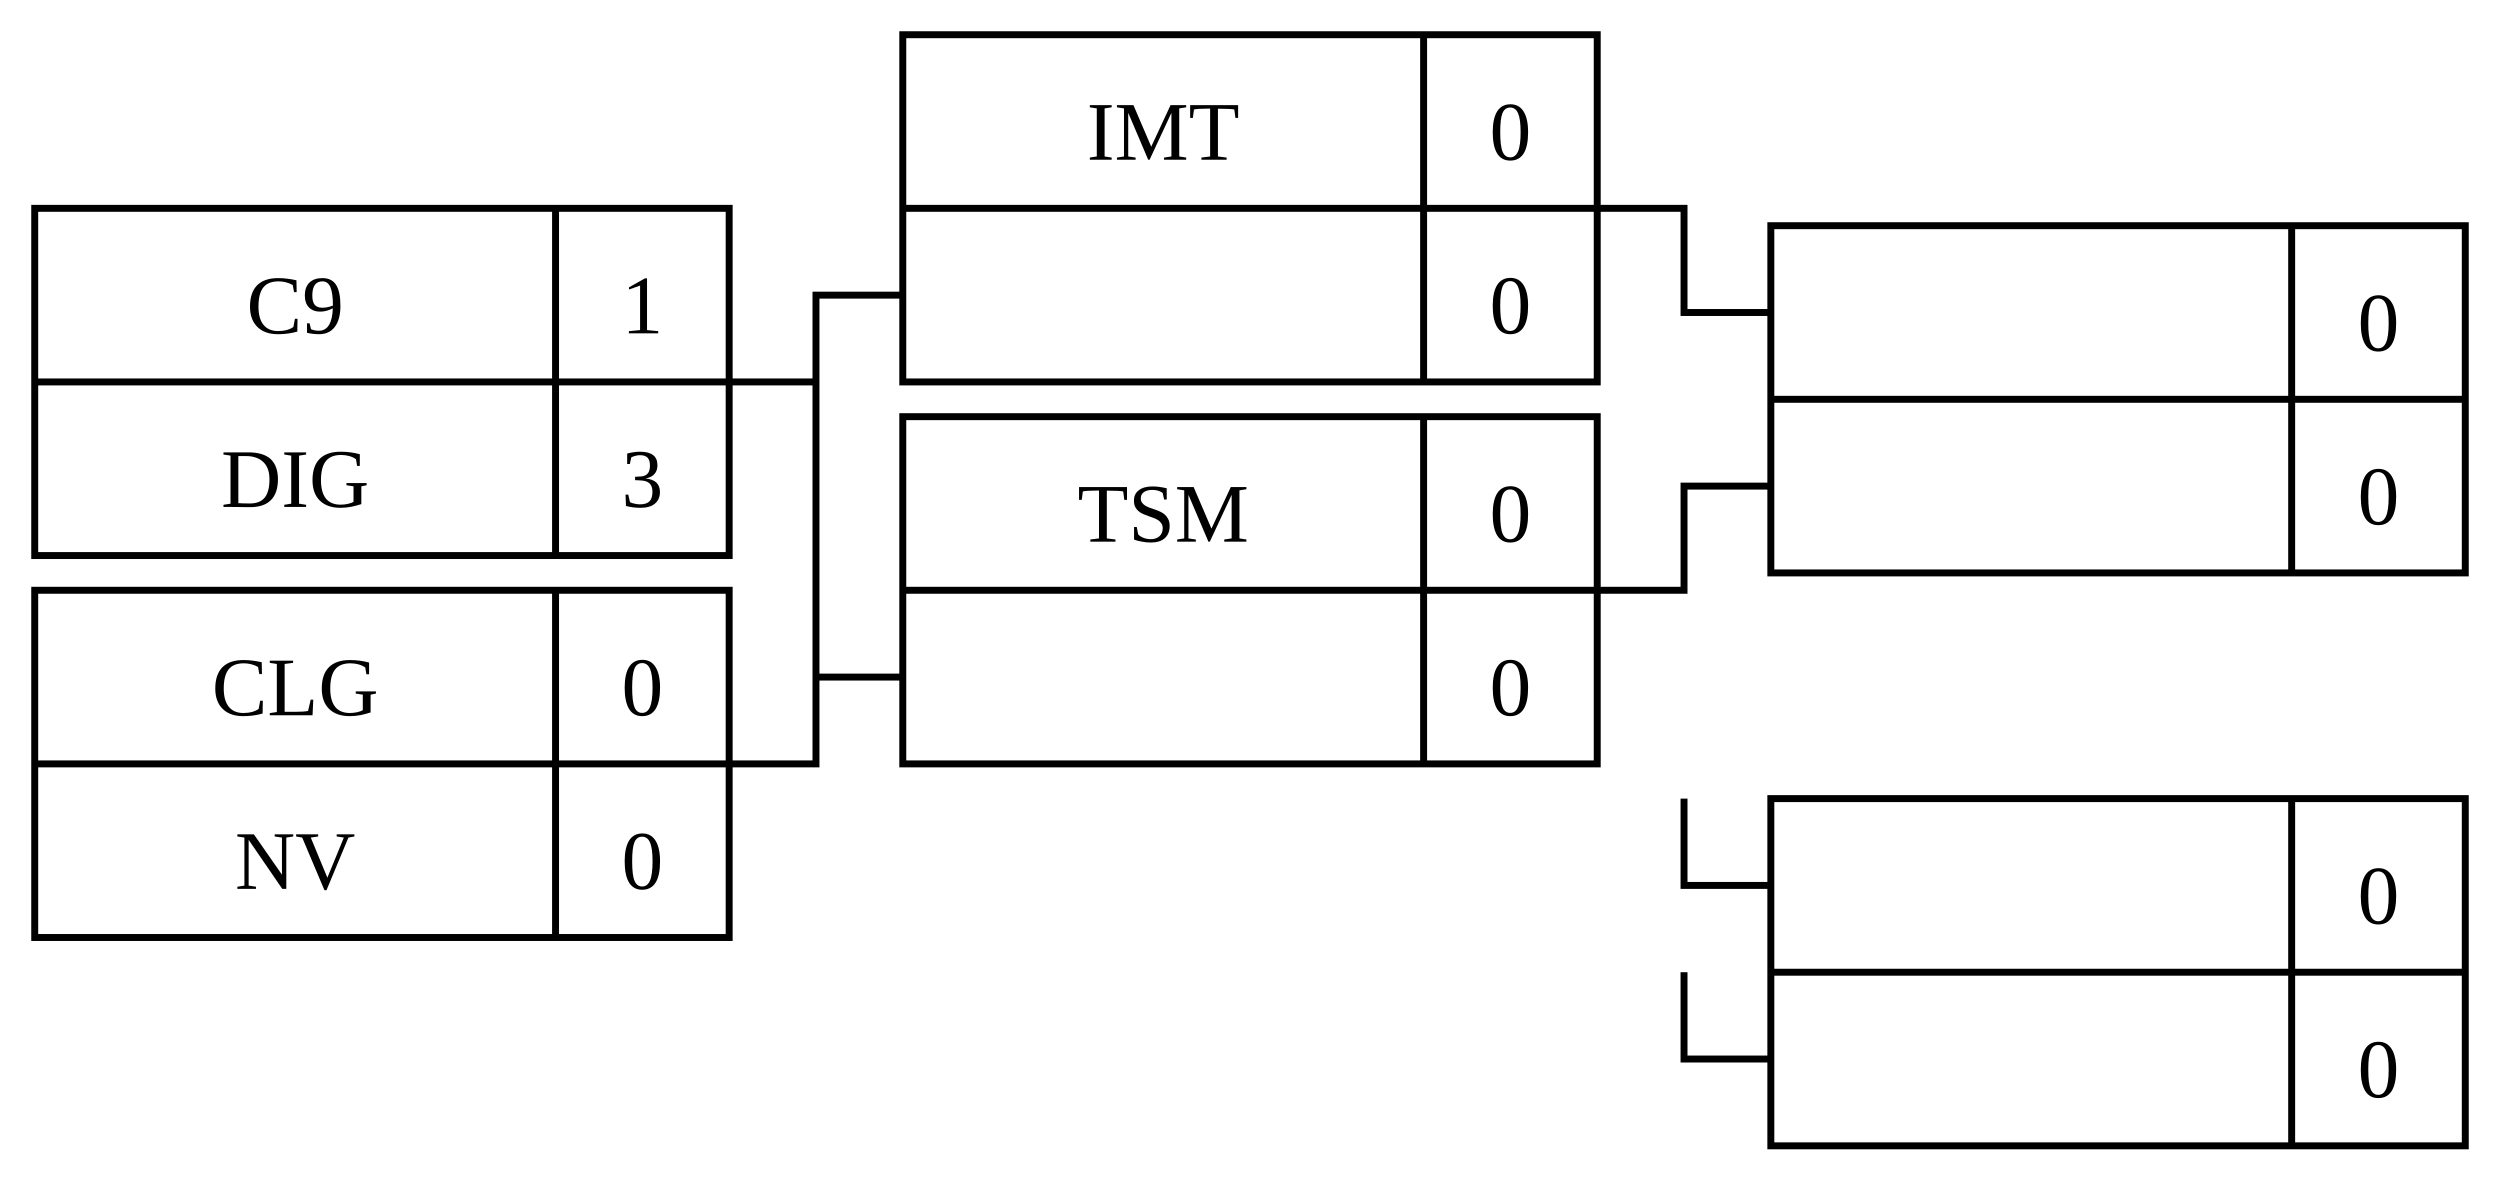
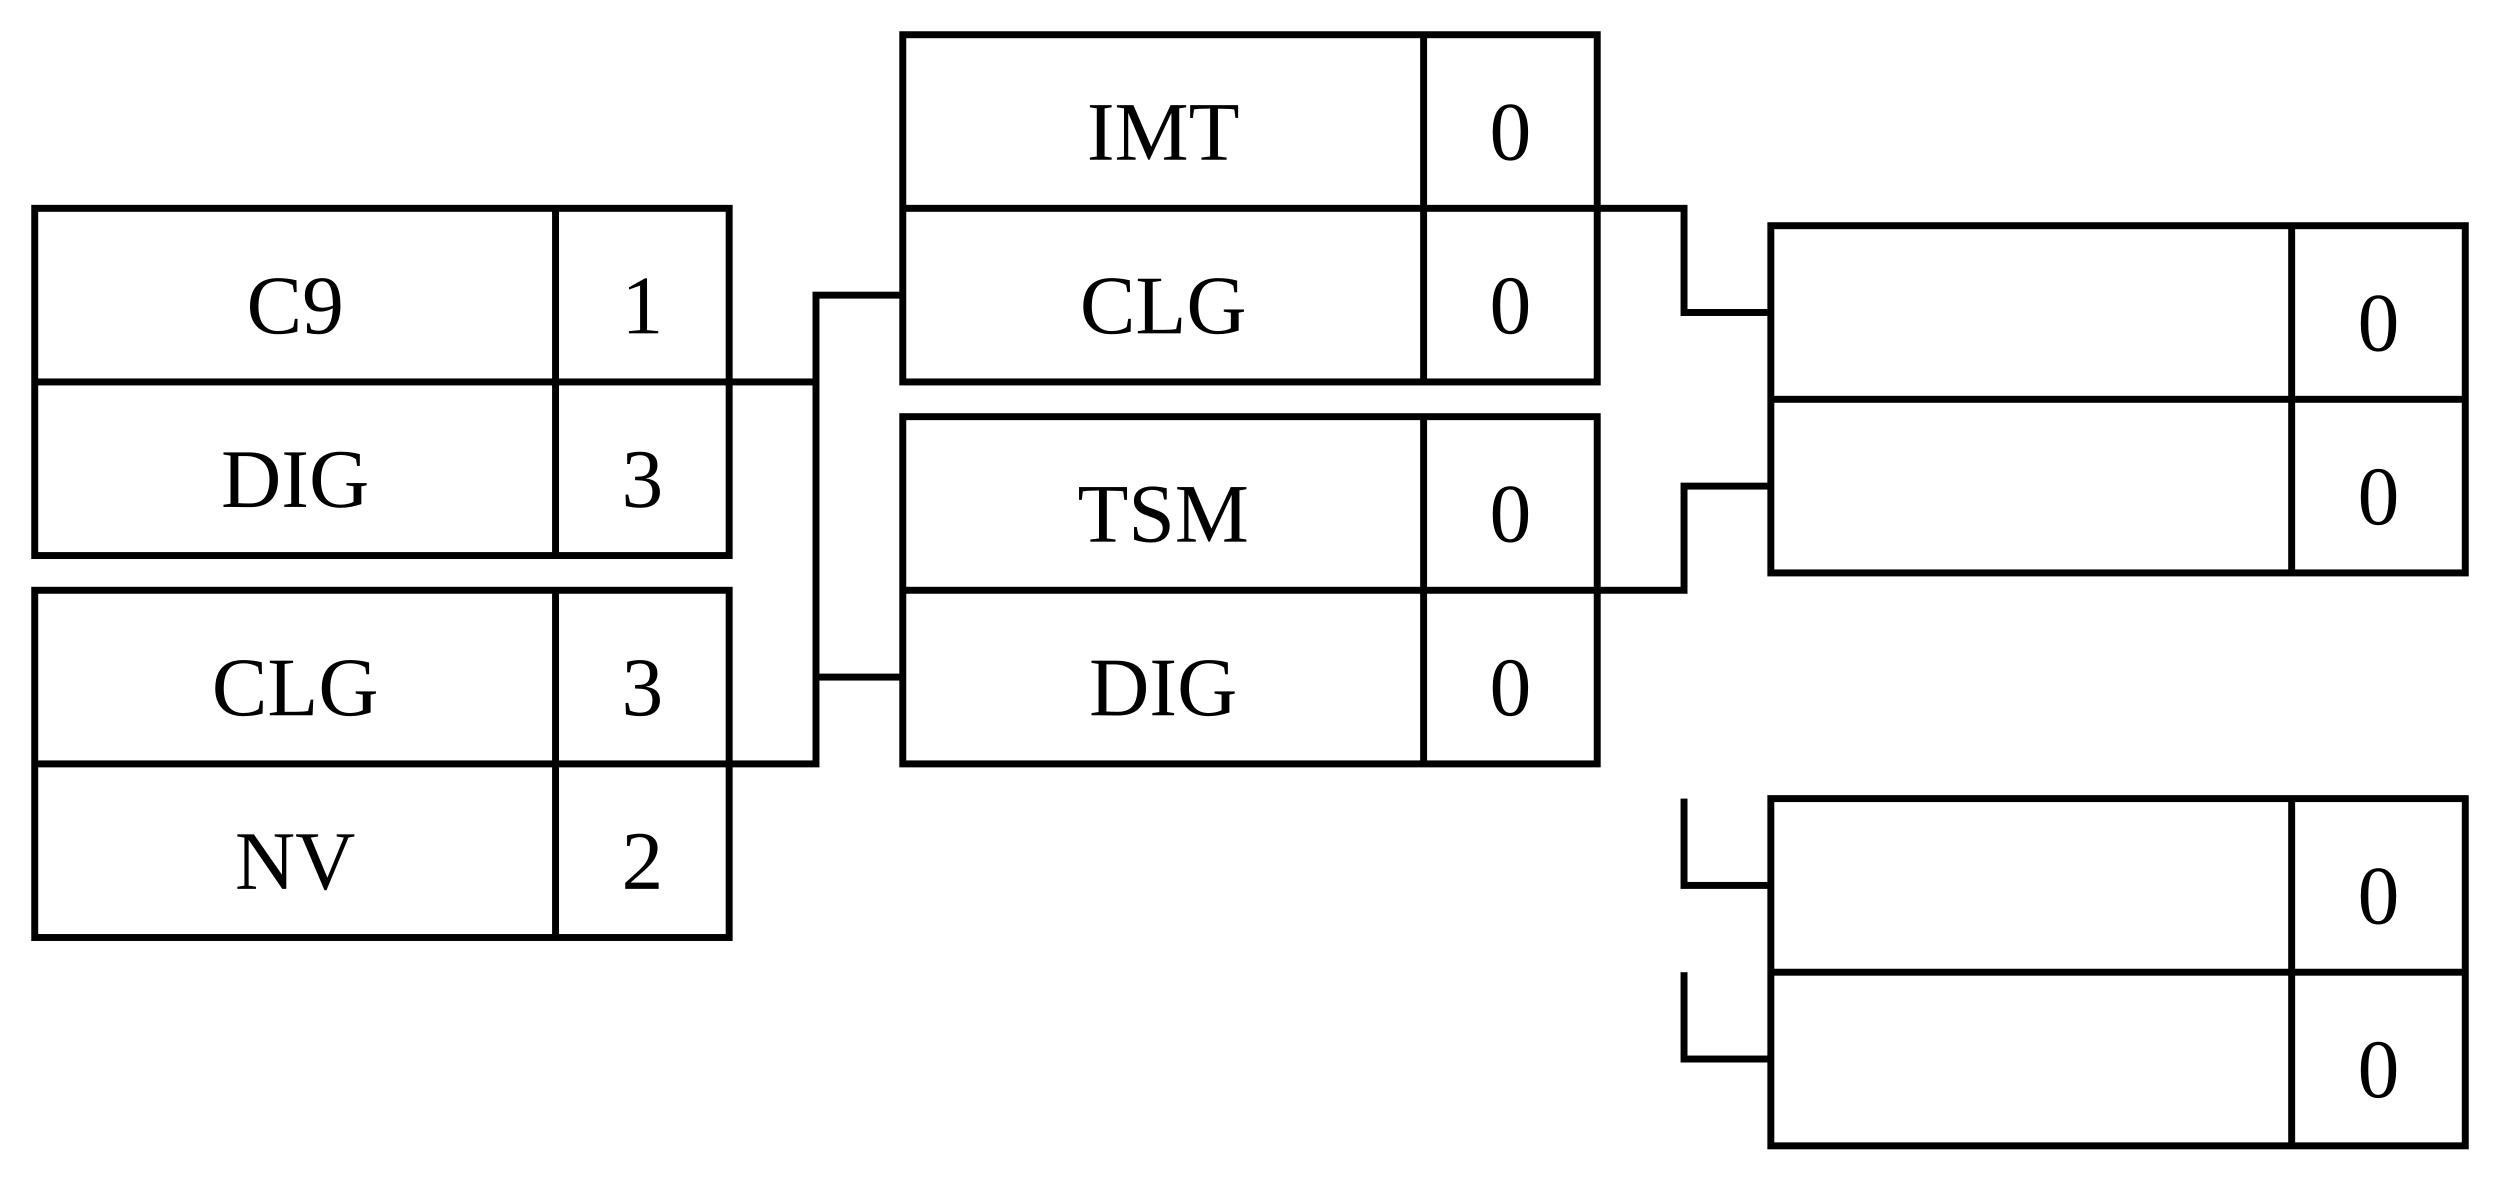
<svg xmlns="http://www.w3.org/2000/svg" xmlns:xlink="http://www.w3.org/1999/xlink" width="360" height="170">
  <style>
        /*  */
        #box, .line { fill: none; stroke: black; stroke-width: 1px; }
        text { text-anchor: middle; }
        /*  */
    </style>
  <defs>
    <path id="box" d="M0 0H100V50H0ZM0 25H100M75 0V50" />
  </defs>
  <g transform="translate(5 30)">
    <use xlink:href="#box" />
    <text x="37.5" y="18">C9</text>
    <text x="87.5" y="18">1</text>
    <text x="37.5" y="43">DIG</text>
    <text x="87.5" y="43">3</text>
  </g>
  <g transform="translate(5 85)">
    <use xlink:href="#box" />
    <text x="37.5" y="18">CLG</text>
-     <text x="87.5" y="18">0</text>
+     <text x="87.5" y="18">3</text>
    <text x="37.5" y="43">NV</text>
-     <text x="87.5" y="43">0</text>
+     <text x="87.5" y="43">2</text>
  </g>
  <path class="line" d="M105 110h12.5v-67.5h12.5M105 55h12.5v42.5h12.5" />
  <g transform="translate(130 5)">
    <use xlink:href="#box" />
    <text x="37.5" y="18">IMT</text>
    <text x="87.5" y="18">0</text>
-     <text x="37.5" y="43" />
+     <text x="37.5" y="43">CLG</text>
    <text x="87.5" y="43">0</text>
  </g>
  <g transform="translate(130 60)">
    <use xlink:href="#box" />
    <text x="37.5" y="18">TSM</text>
    <text x="87.5" y="18">0</text>
-     <text x="37.5" y="43" />
+     <text x="37.5" y="43">DIG</text>
    <text x="87.5" y="43">0</text>
  </g>
  <path class="line" d="M242.5 115v12.5h12.5" />
  <path class="line" d="M242.5 140v12.5h12.5" />
  <g transform="translate(255 115)">
    <use xlink:href="#box" />
    <text x="37.5" y="18" />
    <text x="87.5" y="18">0</text>
    <text x="37.5" y="43" />
    <text x="87.5" y="43">0</text>
  </g>
  <path class="line" d="M230 30h12.5v15h12.5M230 85h12.5v-15h12.5" />
  <g transform="translate(255 32.5)">
    <use xlink:href="#box" />
    <text x="37.5" y="18" />
    <text x="87.5" y="18">0</text>
    <text x="37.5" y="43" />
    <text x="87.5" y="43">0</text>
  </g>
</svg>
